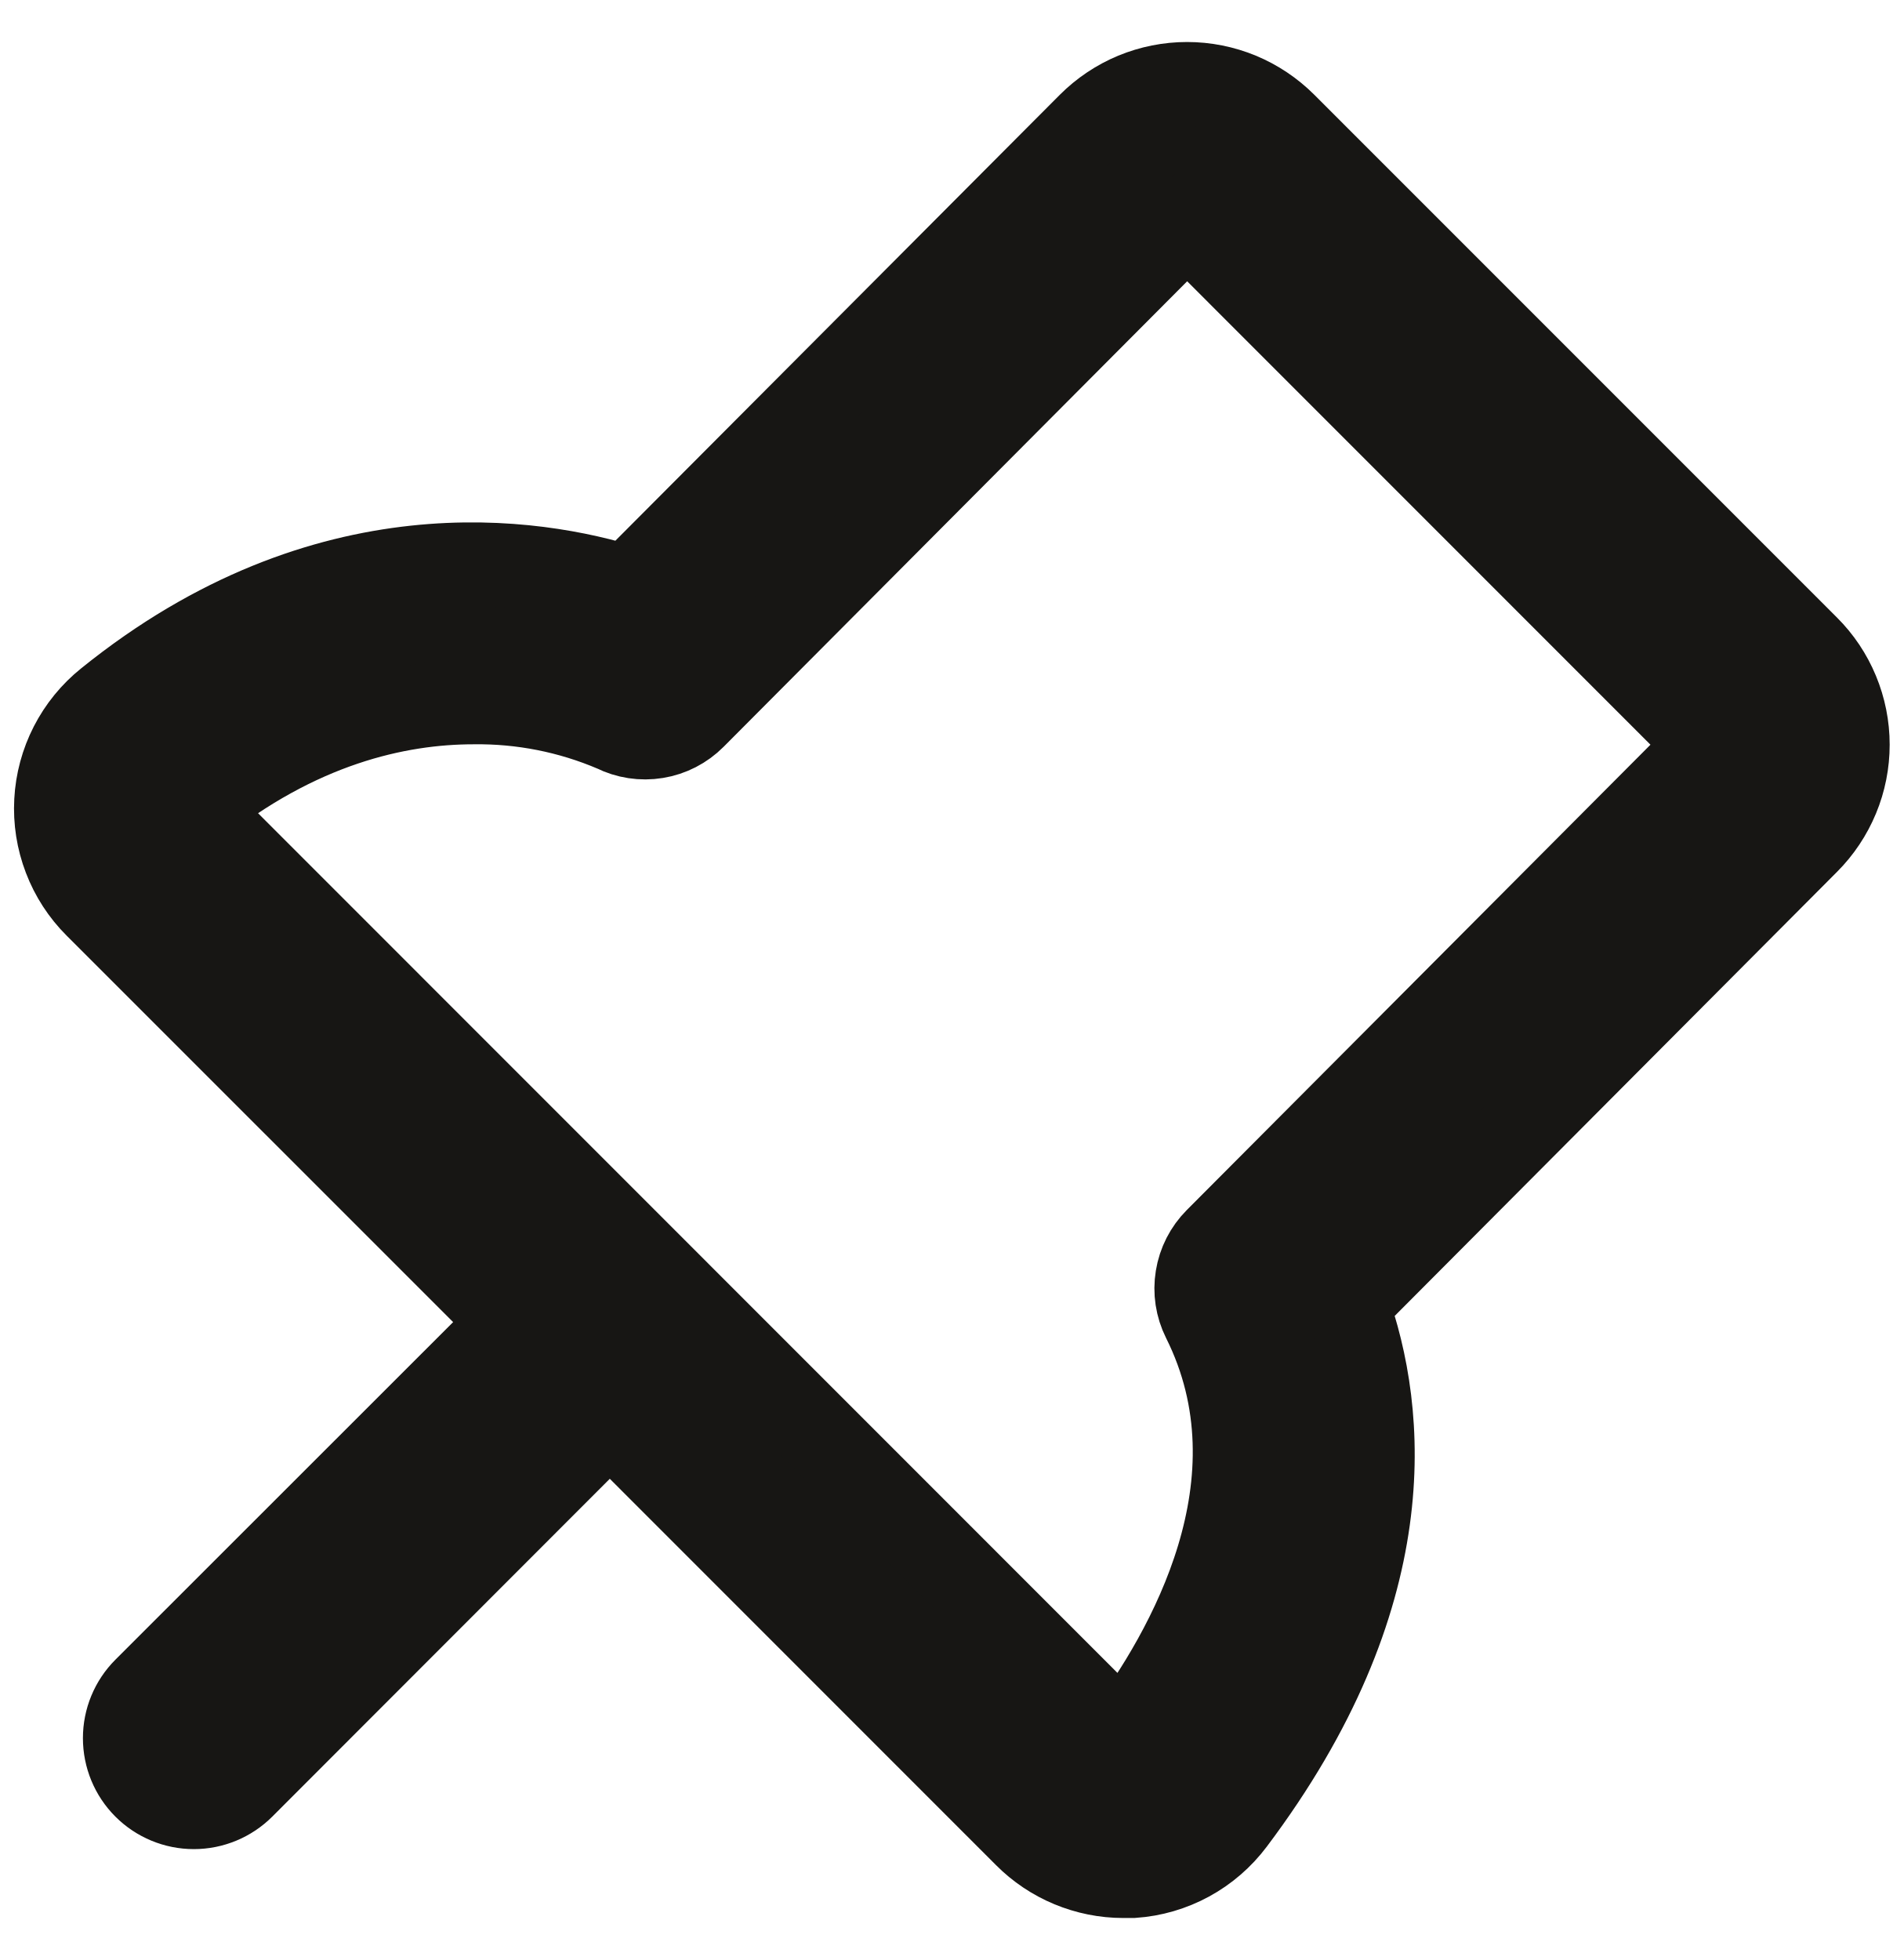
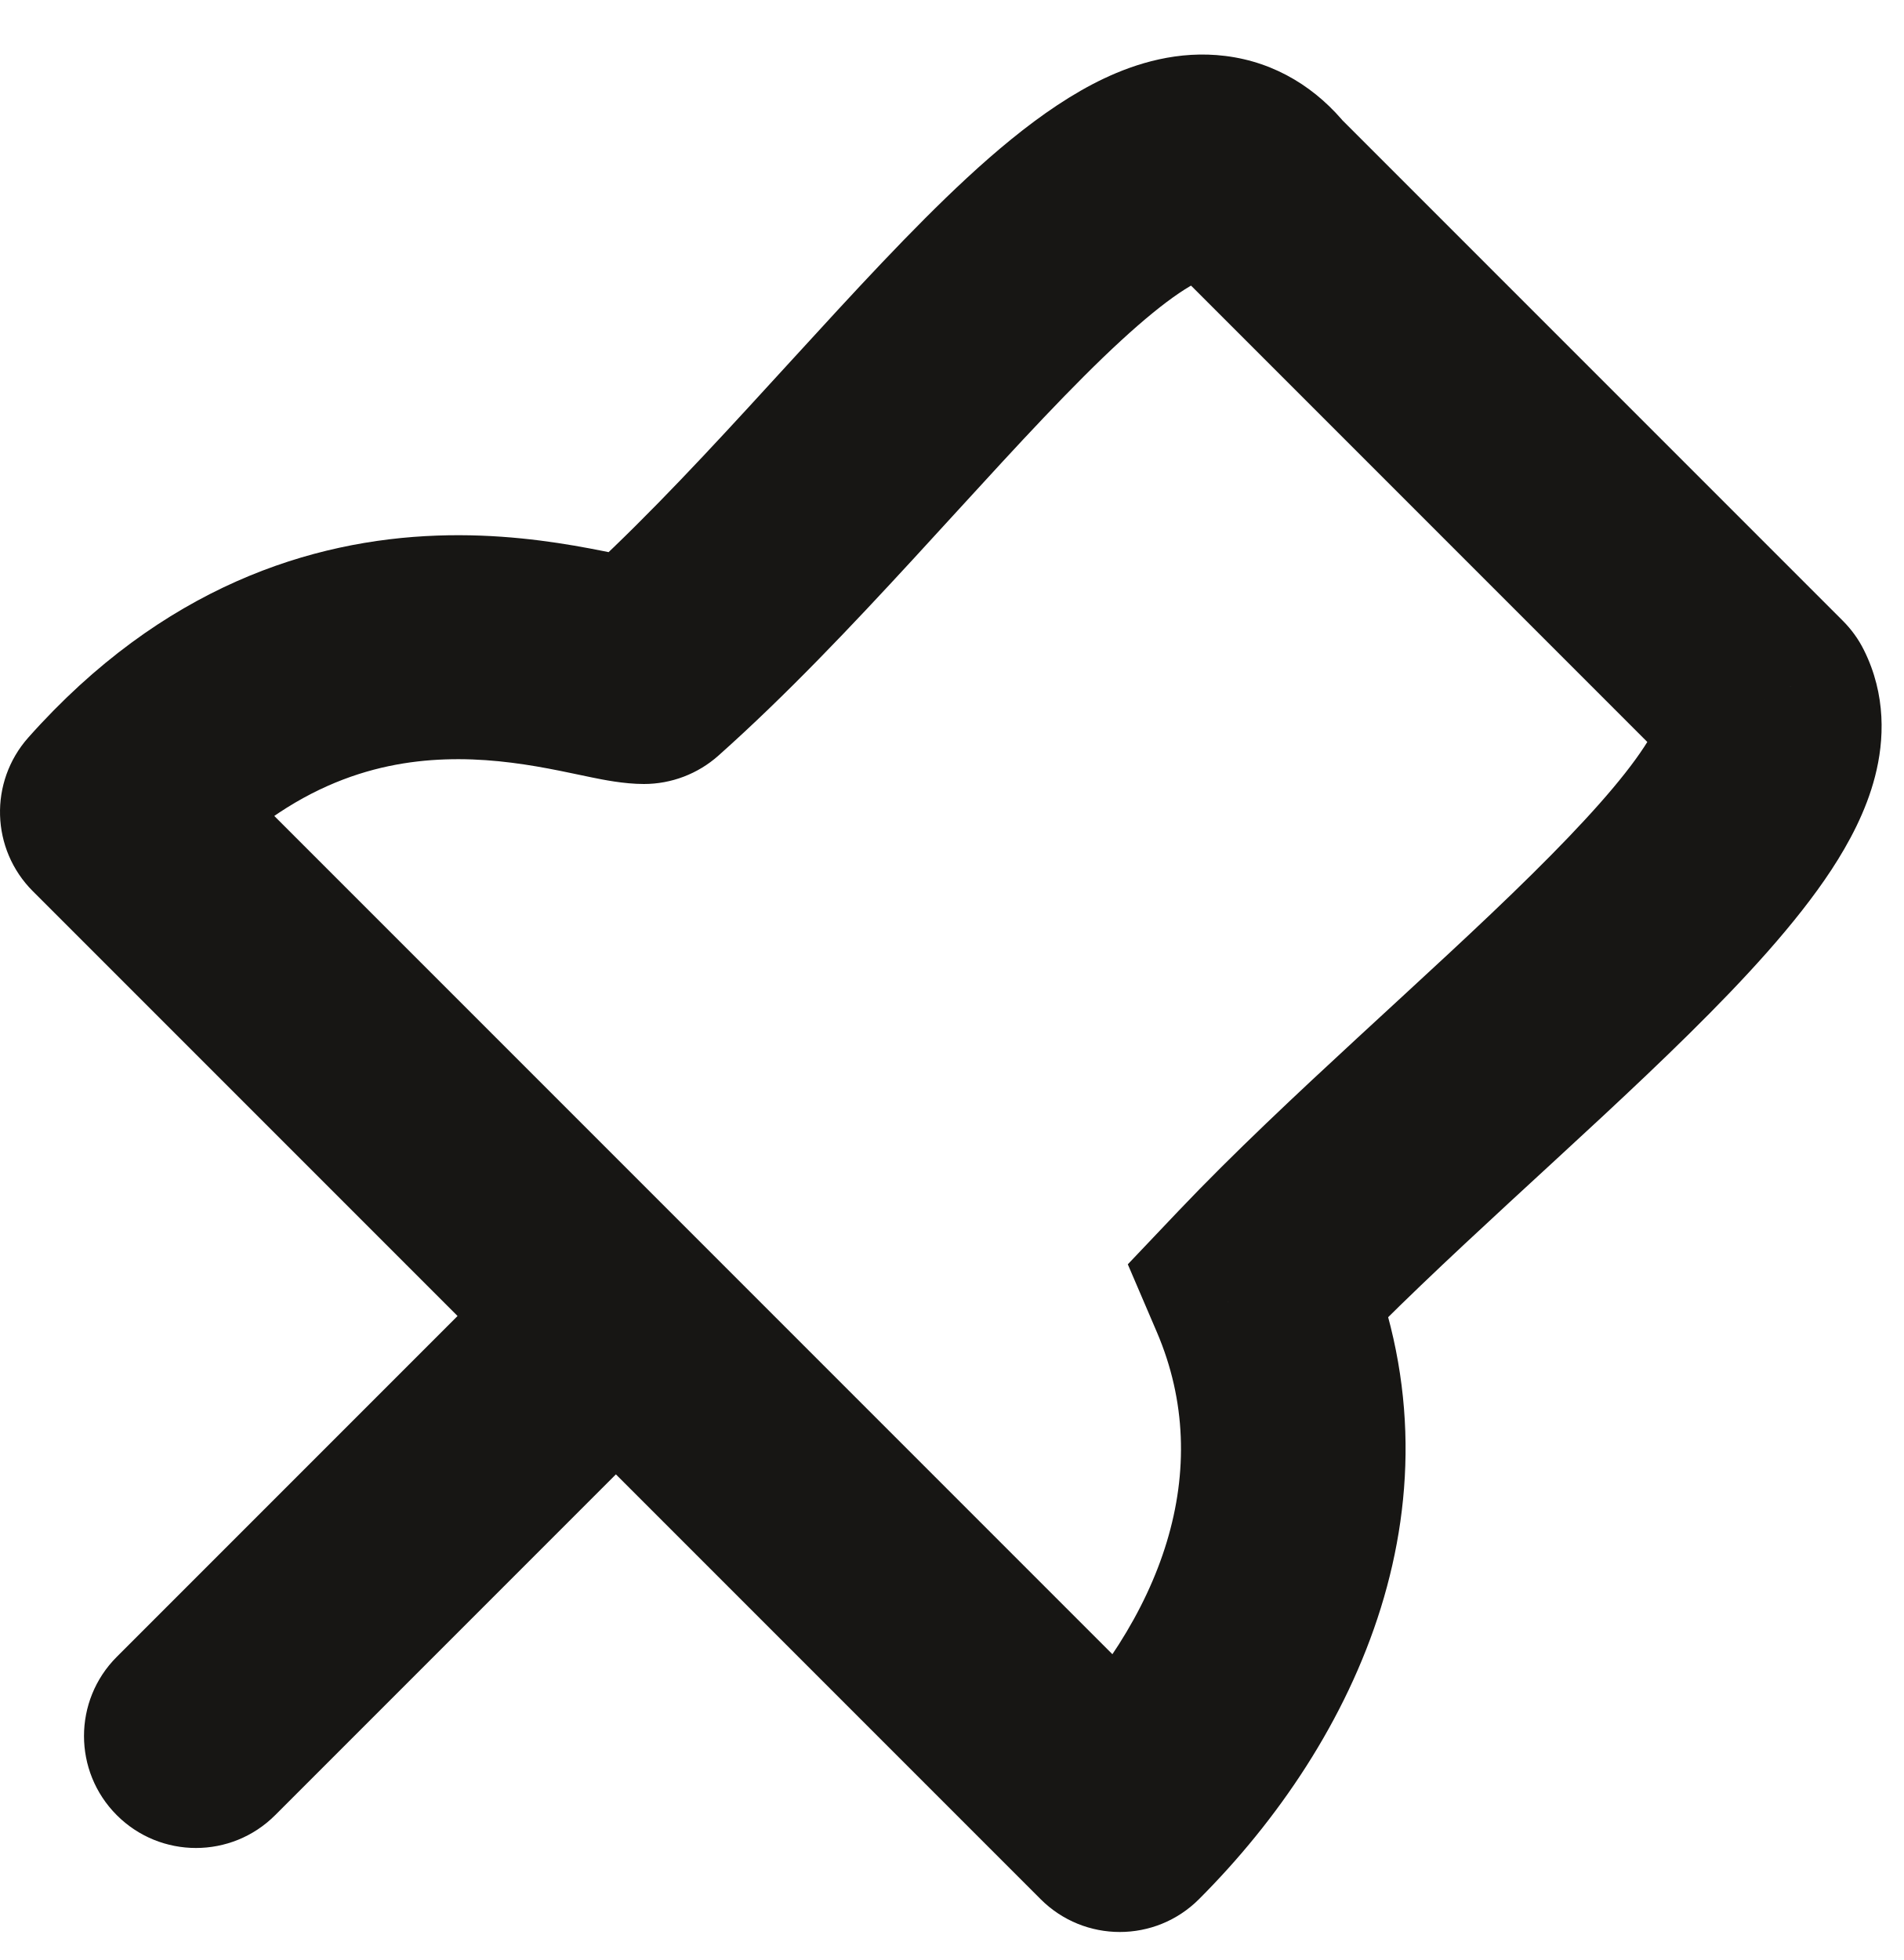
<svg xmlns="http://www.w3.org/2000/svg" width="34" height="35" viewBox="0 0 34 35" fill="none">
-   <path d="M32.278 11.557L22.942 2.221C22.713 1.993 22.442 1.811 22.143 1.687C21.845 1.564 21.525 1.5 21.201 1.5C20.878 1.5 20.558 1.564 20.259 1.687C19.961 1.811 19.689 1.993 19.461 2.221L11.21 10.498C9.571 9.984 5.826 9.364 1.919 12.52C1.65 12.736 1.429 13.007 1.271 13.315C1.114 13.622 1.022 13.96 1.004 14.305C0.985 14.65 1.039 14.995 1.163 15.318C1.286 15.641 1.476 15.934 1.721 16.178L9.154 23.609L2.591 30.168C2.36 30.399 2.231 30.712 2.231 31.038C2.231 31.365 2.36 31.678 2.591 31.909C2.822 32.14 3.135 32.27 3.462 32.27C3.788 32.27 4.102 32.14 4.333 31.909L10.891 25.346L18.319 32.775C18.548 33.005 18.819 33.187 19.118 33.311C19.417 33.435 19.737 33.5 20.061 33.5C20.119 33.5 20.176 33.5 20.234 33.5C20.585 33.476 20.927 33.376 21.236 33.208C21.545 33.04 21.814 32.807 22.025 32.526C25.046 28.511 24.756 25.246 24.054 23.295L32.28 15.038C32.508 14.81 32.689 14.538 32.813 14.239C32.937 13.941 33 13.62 33 13.297C33 12.974 32.936 12.654 32.812 12.355C32.688 12.056 32.507 11.785 32.278 11.557ZM30.537 13.298L21.727 22.138C21.545 22.321 21.425 22.556 21.384 22.811C21.342 23.065 21.382 23.326 21.497 23.557C22.953 26.469 21.221 29.494 20.061 31.037L3.462 14.435C5.32 12.937 7.099 12.541 8.458 12.541C9.321 12.53 10.177 12.699 10.971 13.038C11.202 13.154 11.464 13.194 11.72 13.152C11.975 13.111 12.211 12.989 12.393 12.806L21.202 3.961L30.537 13.297V13.298Z" fill="#171614" stroke="#171614" stroke-width="1.5" />
+   <path d="M2.086 29.586C1.305 30.367 1.305 31.633 2.086 32.414C2.867 33.195 4.133 33.195 4.914 32.414L2.086 29.586ZM20 32.5L18.586 33.914C19.367 34.695 20.633 34.695 21.414 33.914L20 32.5ZM22.5 23L21.05 21.622L20.143 22.577L20.662 23.788L22.5 23ZM31.5 12.5L33.289 11.606C33.193 11.413 33.066 11.238 32.914 11.086L31.5 12.5ZM22.5 3.5L20.938 4.749L21.008 4.836L21.086 4.914L22.5 3.5ZM11.5 12V14C11.99 14 12.463 13.82 12.829 13.495L11.5 12ZM2 14.5L0.505 13.171C-0.198 13.963 -0.163 15.165 0.586 15.914L2 14.5ZM4.914 32.414L12.414 24.914L9.586 22.086L2.086 29.586L4.914 32.414ZM9.586 24.914L18.586 33.914L21.414 31.086L12.414 22.086L9.586 24.914ZM21.414 33.914C24.227 31.102 26.287 26.758 24.338 22.212L20.662 23.788C21.713 26.242 20.773 28.898 18.586 31.086L21.414 33.914ZM23.95 24.378C24.827 23.454 25.872 22.475 26.968 21.463C28.046 20.468 29.185 19.433 30.171 18.459C31.143 17.5 32.08 16.492 32.71 15.532C33.025 15.051 33.33 14.484 33.489 13.864C33.655 13.222 33.69 12.408 33.289 11.606L29.711 13.394C29.56 13.092 29.618 12.859 29.616 12.867C29.608 12.896 29.557 13.046 29.365 13.338C28.981 13.924 28.301 14.684 27.361 15.612C26.437 16.525 25.369 17.495 24.256 18.523C23.161 19.534 22.028 20.593 21.05 21.622L23.95 24.378ZM32.914 11.086L23.914 2.086L21.086 4.914L30.086 13.914L32.914 11.086ZM24.062 2.251C23.531 1.587 22.792 1.111 21.884 0.999C21.045 0.895 20.291 1.13 19.713 1.404C18.598 1.933 17.496 2.925 16.523 3.898C15.516 4.906 14.419 6.133 13.364 7.278C12.283 8.454 11.216 9.577 10.171 10.505L12.829 13.495C14.034 12.423 15.217 11.171 16.307 9.987C17.425 8.773 18.422 7.657 19.352 6.727C20.316 5.762 20.996 5.223 21.428 5.018C21.623 4.925 21.584 4.992 21.392 4.968C21.13 4.936 20.969 4.788 20.938 4.749L24.062 2.251ZM3.495 15.829C5.092 14.031 6.68 13.606 7.946 13.561C8.616 13.537 9.236 13.62 9.788 13.723C10.085 13.779 10.296 13.827 10.572 13.883C10.759 13.921 11.139 14 11.5 14V10C11.611 10 11.631 10.016 11.366 9.963C11.188 9.927 10.852 9.853 10.525 9.792C9.826 9.661 8.884 9.525 7.804 9.564C5.57 9.644 2.908 10.469 0.505 13.171L3.495 15.829ZM12.414 22.086L3.414 13.086L0.586 15.914L9.586 24.914L12.414 22.086Z" fill="#171614" />
</svg>
